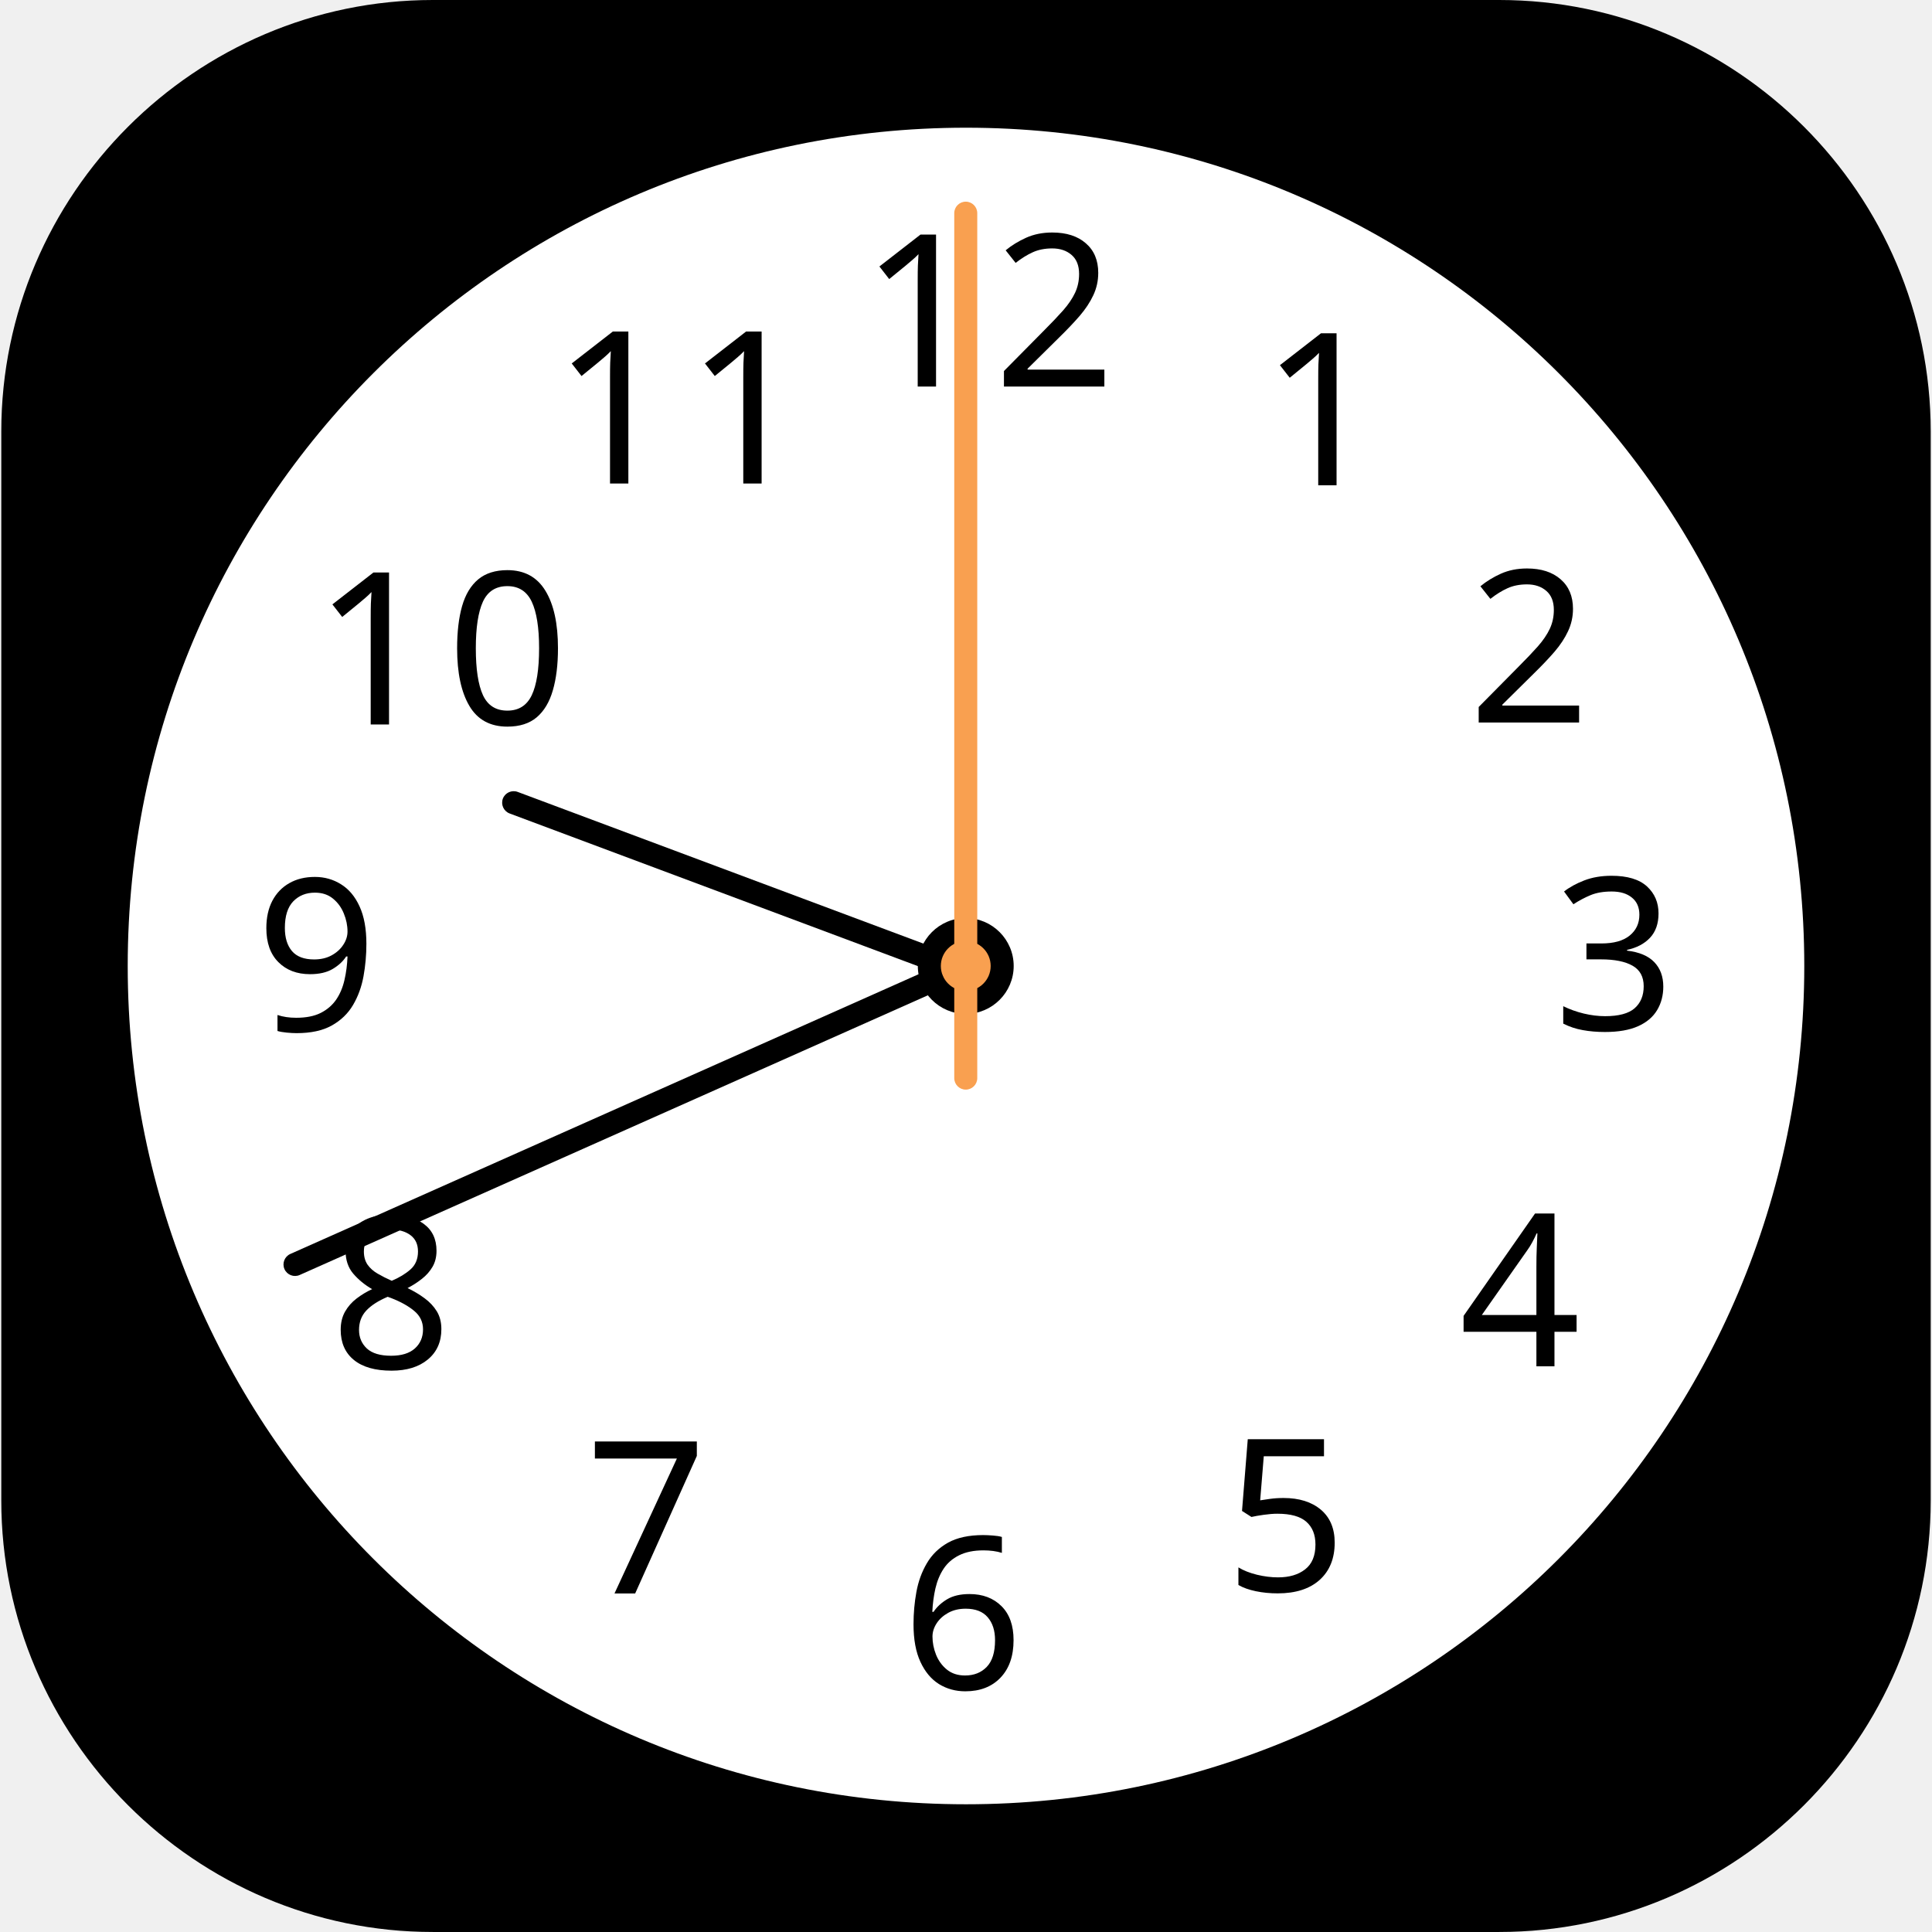
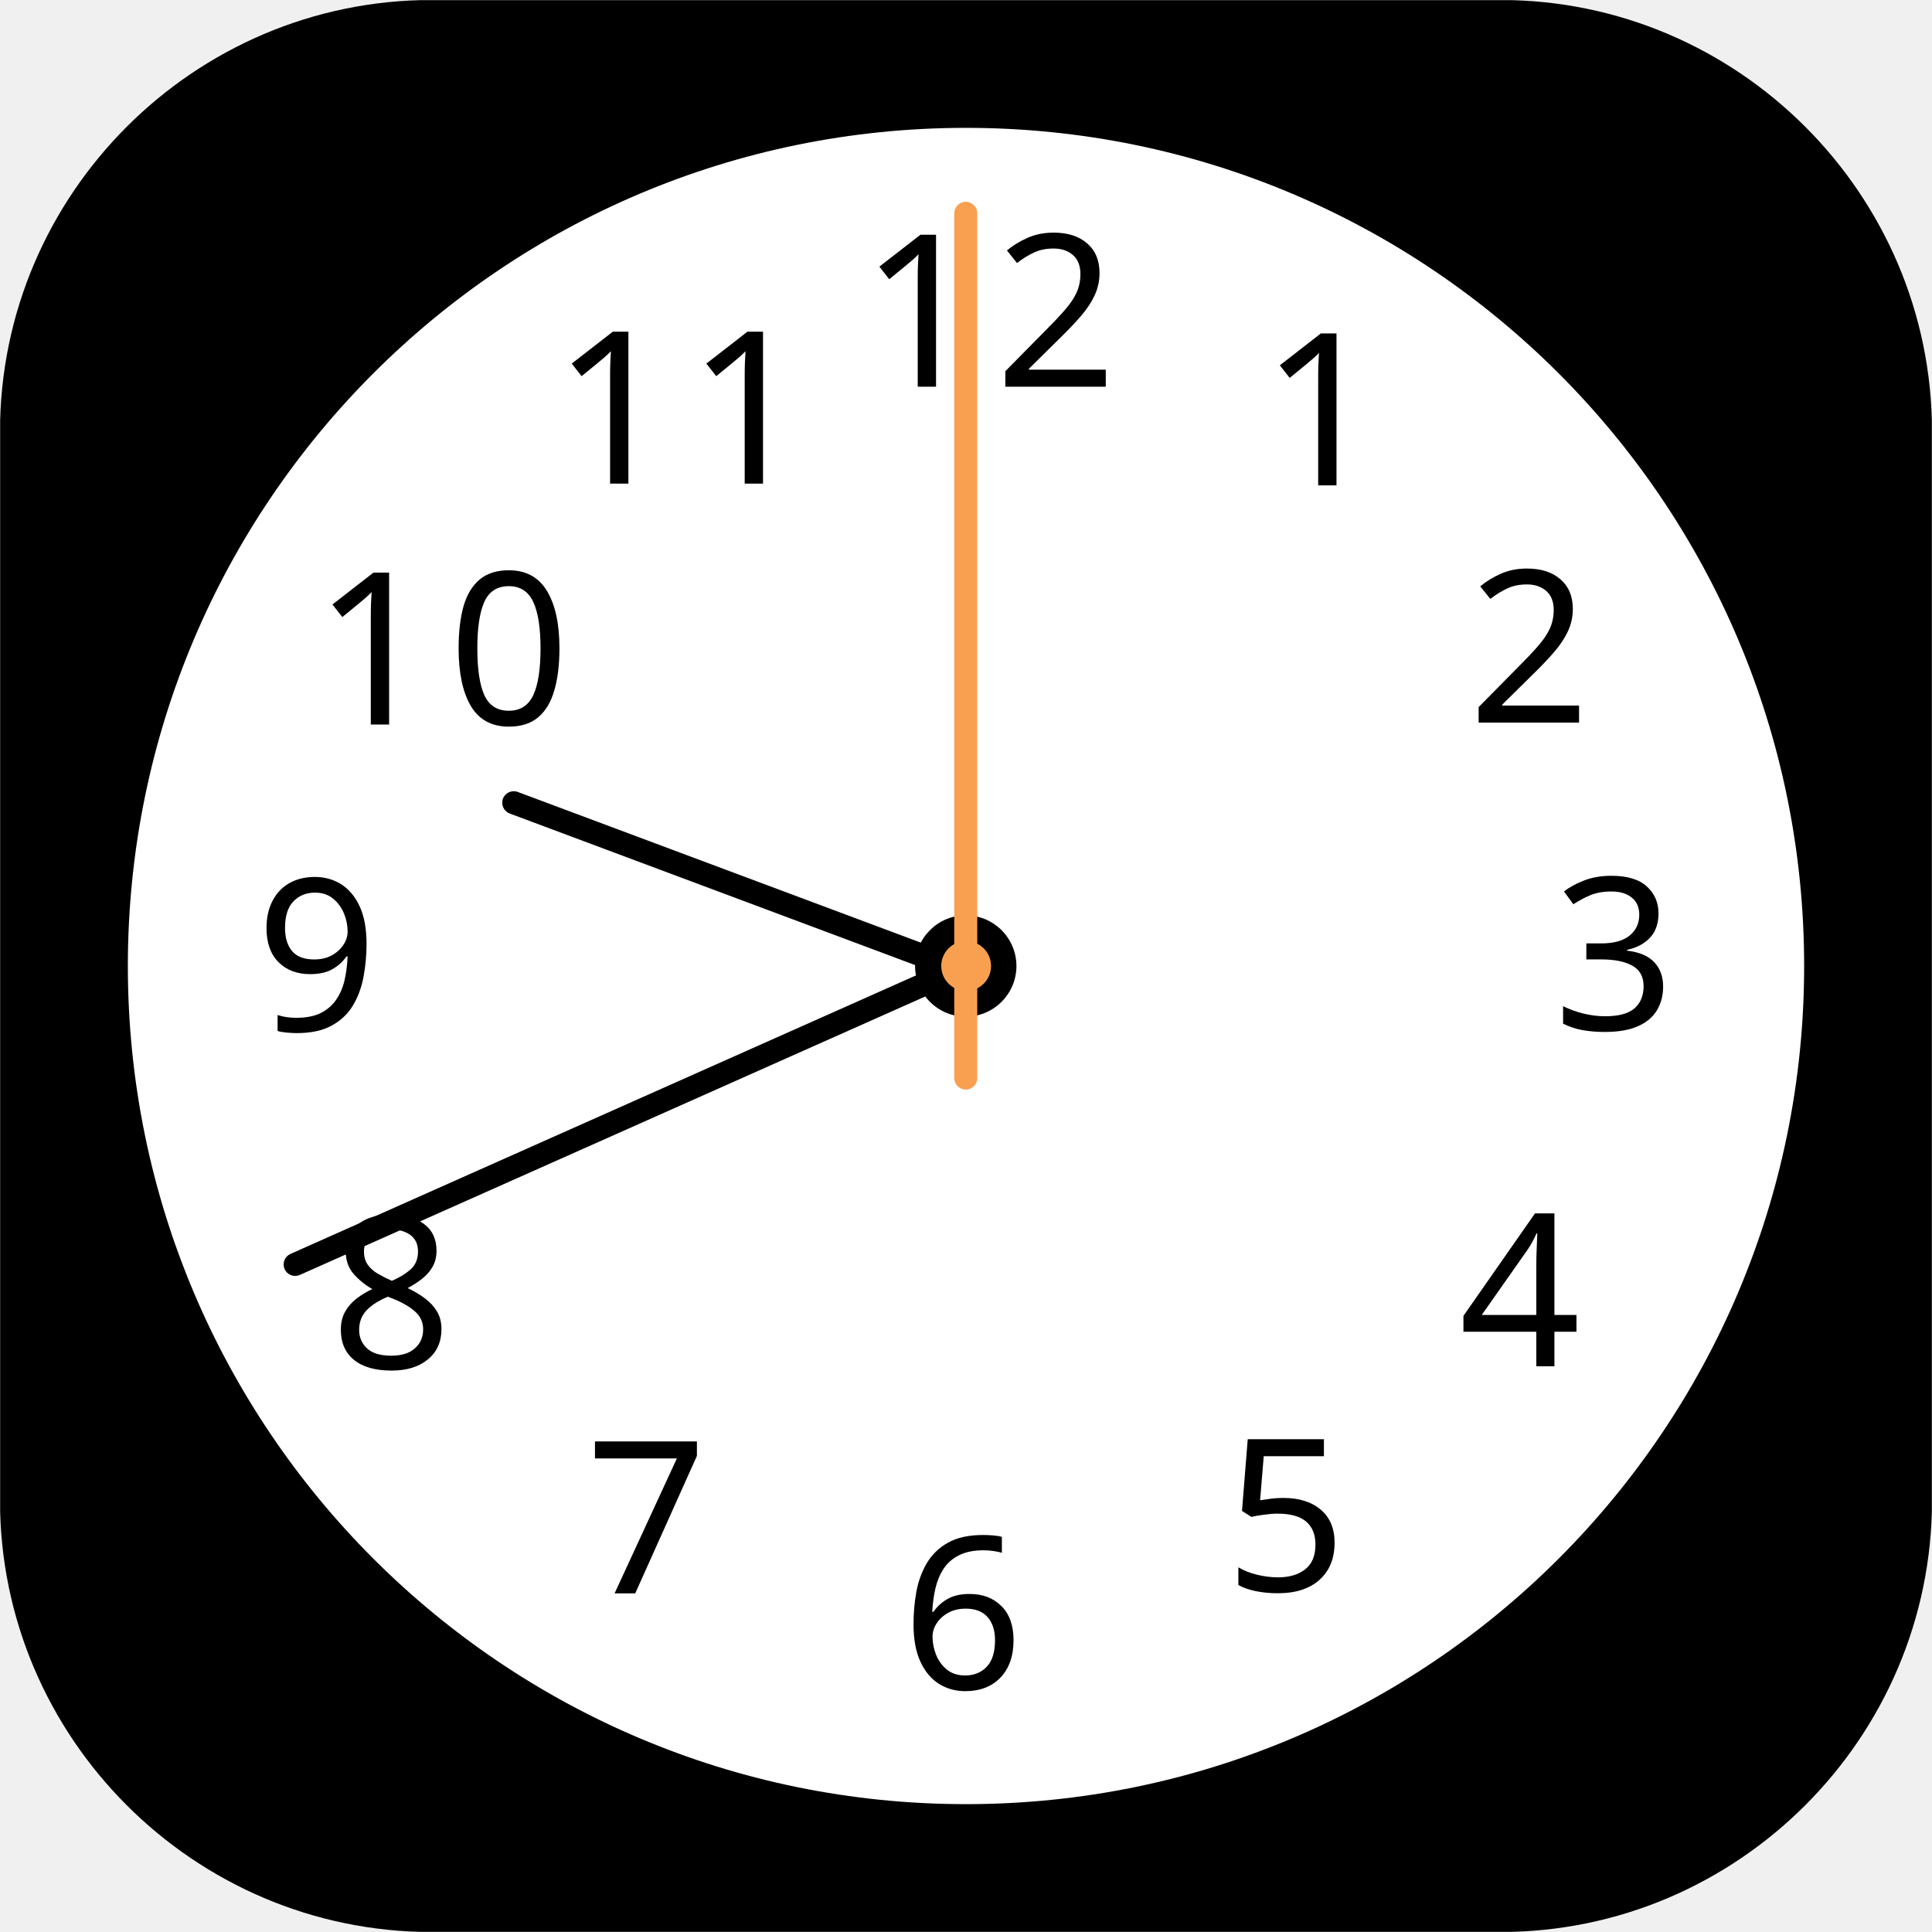
- <svg xmlns="http://www.w3.org/2000/svg" xmlns:xlink="http://www.w3.org/1999/xlink" id="outline" viewBox="0 0 335.84 335.836">
-   <style>@font-face{font-family:SanFranciscoDisplay-Light;src:url(https://cdn.rawgit.com/AppleDesignResources/SanFranciscoFont/master/SanFranciscoDisplay-Light.otf) format("opentype")}</style>
+ <svg xmlns="http://www.w3.org/2000/svg" xmlns:xlink="http://www.w3.org/1999/xlink" viewBox="0 0 300 300">
  <defs>
-     <path id="mask" d="M260.615 335.836H75.225c-41.25 0-75-33.75-75-75V75c0-41.25 33.75-75 75-75h185.39c41.25 0 75 33.75 75 75v185.836c0 41.25-33.75 75-75 75z" />
+     <path id="a" d="M233 300H67c-36.85 0-67-30.15-67-67V67C0 30.15 30.15 0 67 0h166c36.85 0 67 30.15 67 67v166c0 36.85-30.15 67-67 67z" />
  </defs>
-   <clipPath id="mask_1_">
-     <use xlink:href="#mask" overflow="visible" />
+   <clipPath id="b">
+     <use xlink:href="#a" overflow="visible" />
  </clipPath>
-   <path clip-path="url(#mask_1_)" d="M0 0h335.84v335.836H0z" />
-   <circle id="circle" cx="167.92" cy="167.918" r="145.719" clip-path="url(#mask_1_)" fill="#fff" />
-   <g clip-path="url(#mask_1_)">
-     <text transform="translate(219.194 84.354)" font-family="SanFranciscoDisplay-Light" font-size="37" letter-spacing="2">1</text>
+   <path clip-path="url(#b)" d="M.024.026h299.952v299.948H.024z" />
+   <circle cx="150" cy="150" r="130.147" clip-path="url(#b)" fill="#fff" />
+   <g clip-path="url(#b)">
+     <text transform="translate(195.795 75.366)" font-family="SanFranciscoDisplay-Light" font-size="33.046" letter-spacing="2">1</text>
  </g>
-   <g clip-path="url(#mask_1_)">
-     <text transform="translate(255.261 125.599)" font-family="SanFranciscoDisplay-Light" font-size="37" letter-spacing="2">2</text>
+   <g clip-path="url(#b)">
+     <text transform="translate(228.008 112.204)" font-family="SanFranciscoDisplay-Light" font-size="33.046" letter-spacing="2">2</text>
  </g>
-   <g clip-path="url(#mask_1_)">
-     <text transform="translate(270.068 179.017)" font-family="SanFranciscoDisplay-Light" font-size="37" letter-spacing="2">3</text>
+   <g clip-path="url(#b)">
+     <text transform="translate(241.233 159.913)" font-family="SanFranciscoDisplay-Light" font-size="33.046" letter-spacing="2">3</text>
  </g>
-   <g clip-path="url(#mask_1_)">
-     <text transform="translate(253.635 237.505)" font-family="SanFranciscoDisplay-Light" font-size="37" letter-spacing="2">4</text>
+   <g clip-path="url(#b)">
+     <text transform="translate(226.556 212.152)" font-family="SanFranciscoDisplay-Light" font-size="33.046" letter-spacing="2">4</text>
  </g>
-   <g clip-path="url(#mask_1_)">
-     <text transform="translate(212.947 276.6)" font-family="SanFranciscoDisplay-Light" font-size="37" letter-spacing="2">5</text>
+   <g clip-path="url(#b)">
+     <text transform="translate(190.216 247.07)" font-family="SanFranciscoDisplay-Light" font-size="33.046" letter-spacing="2">5</text>
  </g>
-   <g clip-path="url(#mask_1_)">
-     <text transform="translate(156.766 293.625)" font-family="SanFranciscoDisplay-Light" font-size="37" letter-spacing="2">6</text>
+   <g clip-path="url(#b)">
+     <text transform="translate(140.038 262.275)" font-family="SanFranciscoDisplay-Light" font-size="33.046" letter-spacing="2">6</text>
  </g>
-   <g clip-path="url(#mask_1_)">
-     <text transform="translate(101.787 276.991)" font-family="SanFranciscoDisplay-Light" font-size="37" letter-spacing="2">7</text>
+   <g clip-path="url(#b)">
+     <text transform="translate(90.934 247.418)" font-family="SanFranciscoDisplay-Light" font-size="33.046" letter-spacing="2">7</text>
  </g>
-   <g clip-path="url(#mask_1_)">
-     <text transform="translate(57.41 237.89)" font-family="SanFranciscoDisplay-Light" font-size="37" letter-spacing="2">8</text>
+   <g clip-path="url(#b)">
+     <text transform="translate(51.299 212.495)" font-family="SanFranciscoDisplay-Light" font-size="33.046" letter-spacing="2">8</text>
  </g>
-   <g clip-path="url(#mask_1_)">
-     <text transform="translate(44.455 179.217)" font-family="SanFranciscoDisplay-Light" font-size="37" letter-spacing="2">9</text>
+   <g clip-path="url(#b)">
+     <text transform="translate(39.729 160.092)" font-family="SanFranciscoDisplay-Light" font-size="33.046" letter-spacing="2">9</text>
  </g>
-   <g clip-path="url(#mask_1_)">
-     <text transform="translate(54.485 125.935)" font-family="SanFranciscoDisplay-Light" font-size="37" letter-spacing="2">10</text>
+   <g clip-path="url(#b)">
+     <text transform="translate(48.687 112.504)" font-family="SanFranciscoDisplay-Light" font-size="33.046" letter-spacing="2">10</text>
  </g>
-   <g clip-path="url(#mask_1_)">
-     <text transform="translate(96.087 84.054)" font-family="SanFranciscoDisplay-Light" font-size="37" letter-spacing="2">11</text>
+   <g clip-path="url(#b)">
+     <text transform="translate(85.844 75.099)" font-family="SanFranciscoDisplay-Light" font-size="33.046" letter-spacing="2">11</text>
  </g>
-   <g clip-path="url(#mask_1_)">
-     <text transform="translate(149.572 67.198)" font-family="SanFranciscoDisplay-Light" font-size="37" letter-spacing="2">12</text>
+   <g clip-path="url(#b)">
+     <text transform="translate(133.613 60.044)" font-family="SanFranciscoDisplay-Light" font-size="33.046" letter-spacing="2">12</text>
  </g>
-   <g id="ring" clip-path="url(#mask_1_)">
-     <path d="M167.878 174.25a6.34 6.34 0 0 1-6.333-6.332c0-3.492 2.841-6.333 6.333-6.333s6.333 2.841 6.333 6.333a6.34 6.34 0 0 1-6.333 6.332z" fill="#f9a050" />
-     <path d="M167.878 163.585a4.332 4.332 0 1 1 0 8.664 4.332 4.332 0 0 1 0-8.664m0-4c-4.594 0-8.332 3.738-8.332 8.332s3.738 8.332 8.332 8.332 8.332-3.738 8.332-8.332-3.738-8.332-8.332-8.332z" />
+   <g clip-path="url(#b)">
+     <path d="M149.962 155.869c-3.236 0-5.87-2.633-5.87-5.869s2.633-5.869 5.87-5.869 5.869 2.633 5.869 5.869-2.632 5.869-5.869 5.869z" fill="#f9a050" />
+     <path d="M149.962 146.131a3.869 3.869 0 1 1 0 7.737 3.869 3.869 0 0 1 0-7.737m0-4c-4.339 0-7.869 3.53-7.869 7.869s3.53 7.869 7.869 7.869 7.869-3.53 7.869-7.869-3.53-7.869-7.869-7.869z" />
  </g>
-   <path id="second_x5F_hand" d="M165.878 37.056v150.353a2 2 0 1 0 4 0V37.056a2 2 0 0 0-4 0z" clip-path="url(#mask_1_)" fill="#f9a050" />
-   <path id="minute_x5F_hand" d="M52.095 221.63l110.771-49.318a2 2 0 0 0-1.627-3.655L50.468 217.976a2 2 0 0 0-1.014 2.641 2.002 2.002 0 0 0 2.641 1.013z" clip-path="url(#mask_1_)" />
-   <path id="hour_x5F_hand" d="M88.586 141.405l71.231 26.632a2.007 2.007 0 0 0 2.574-1.173 2.007 2.007 0 0 0-1.173-2.574l-71.231-26.632a2.007 2.007 0 0 0-2.574 1.173 2.007 2.007 0 0 0 1.173 2.574z" clip-path="url(#mask_1_)" />
+   <path d="M148.176 33.122v134.286a1.786 1.786 0 1 0 3.572 0V33.122a1.786 1.786 0 0 0-3.572 0z" clip-path="url(#b)" fill="#f9a050" />
+   <path d="M46.553 197.972l98.934-44.048a1.785 1.785 0 1 0-1.453-3.263L45.1 194.709a1.785 1.785 0 0 0-.905 2.358 1.785 1.785 0 0 0 2.358.905zm32.591-71.652l63.619 23.786a1.792 1.792 0 0 0 2.299-1.048 1.792 1.792 0 0 0-1.048-2.299l-63.619-23.786a1.792 1.792 0 0 0-2.299 1.048 1.792 1.792 0 0 0 1.048 2.299z" clip-path="url(#b)" />
</svg>
